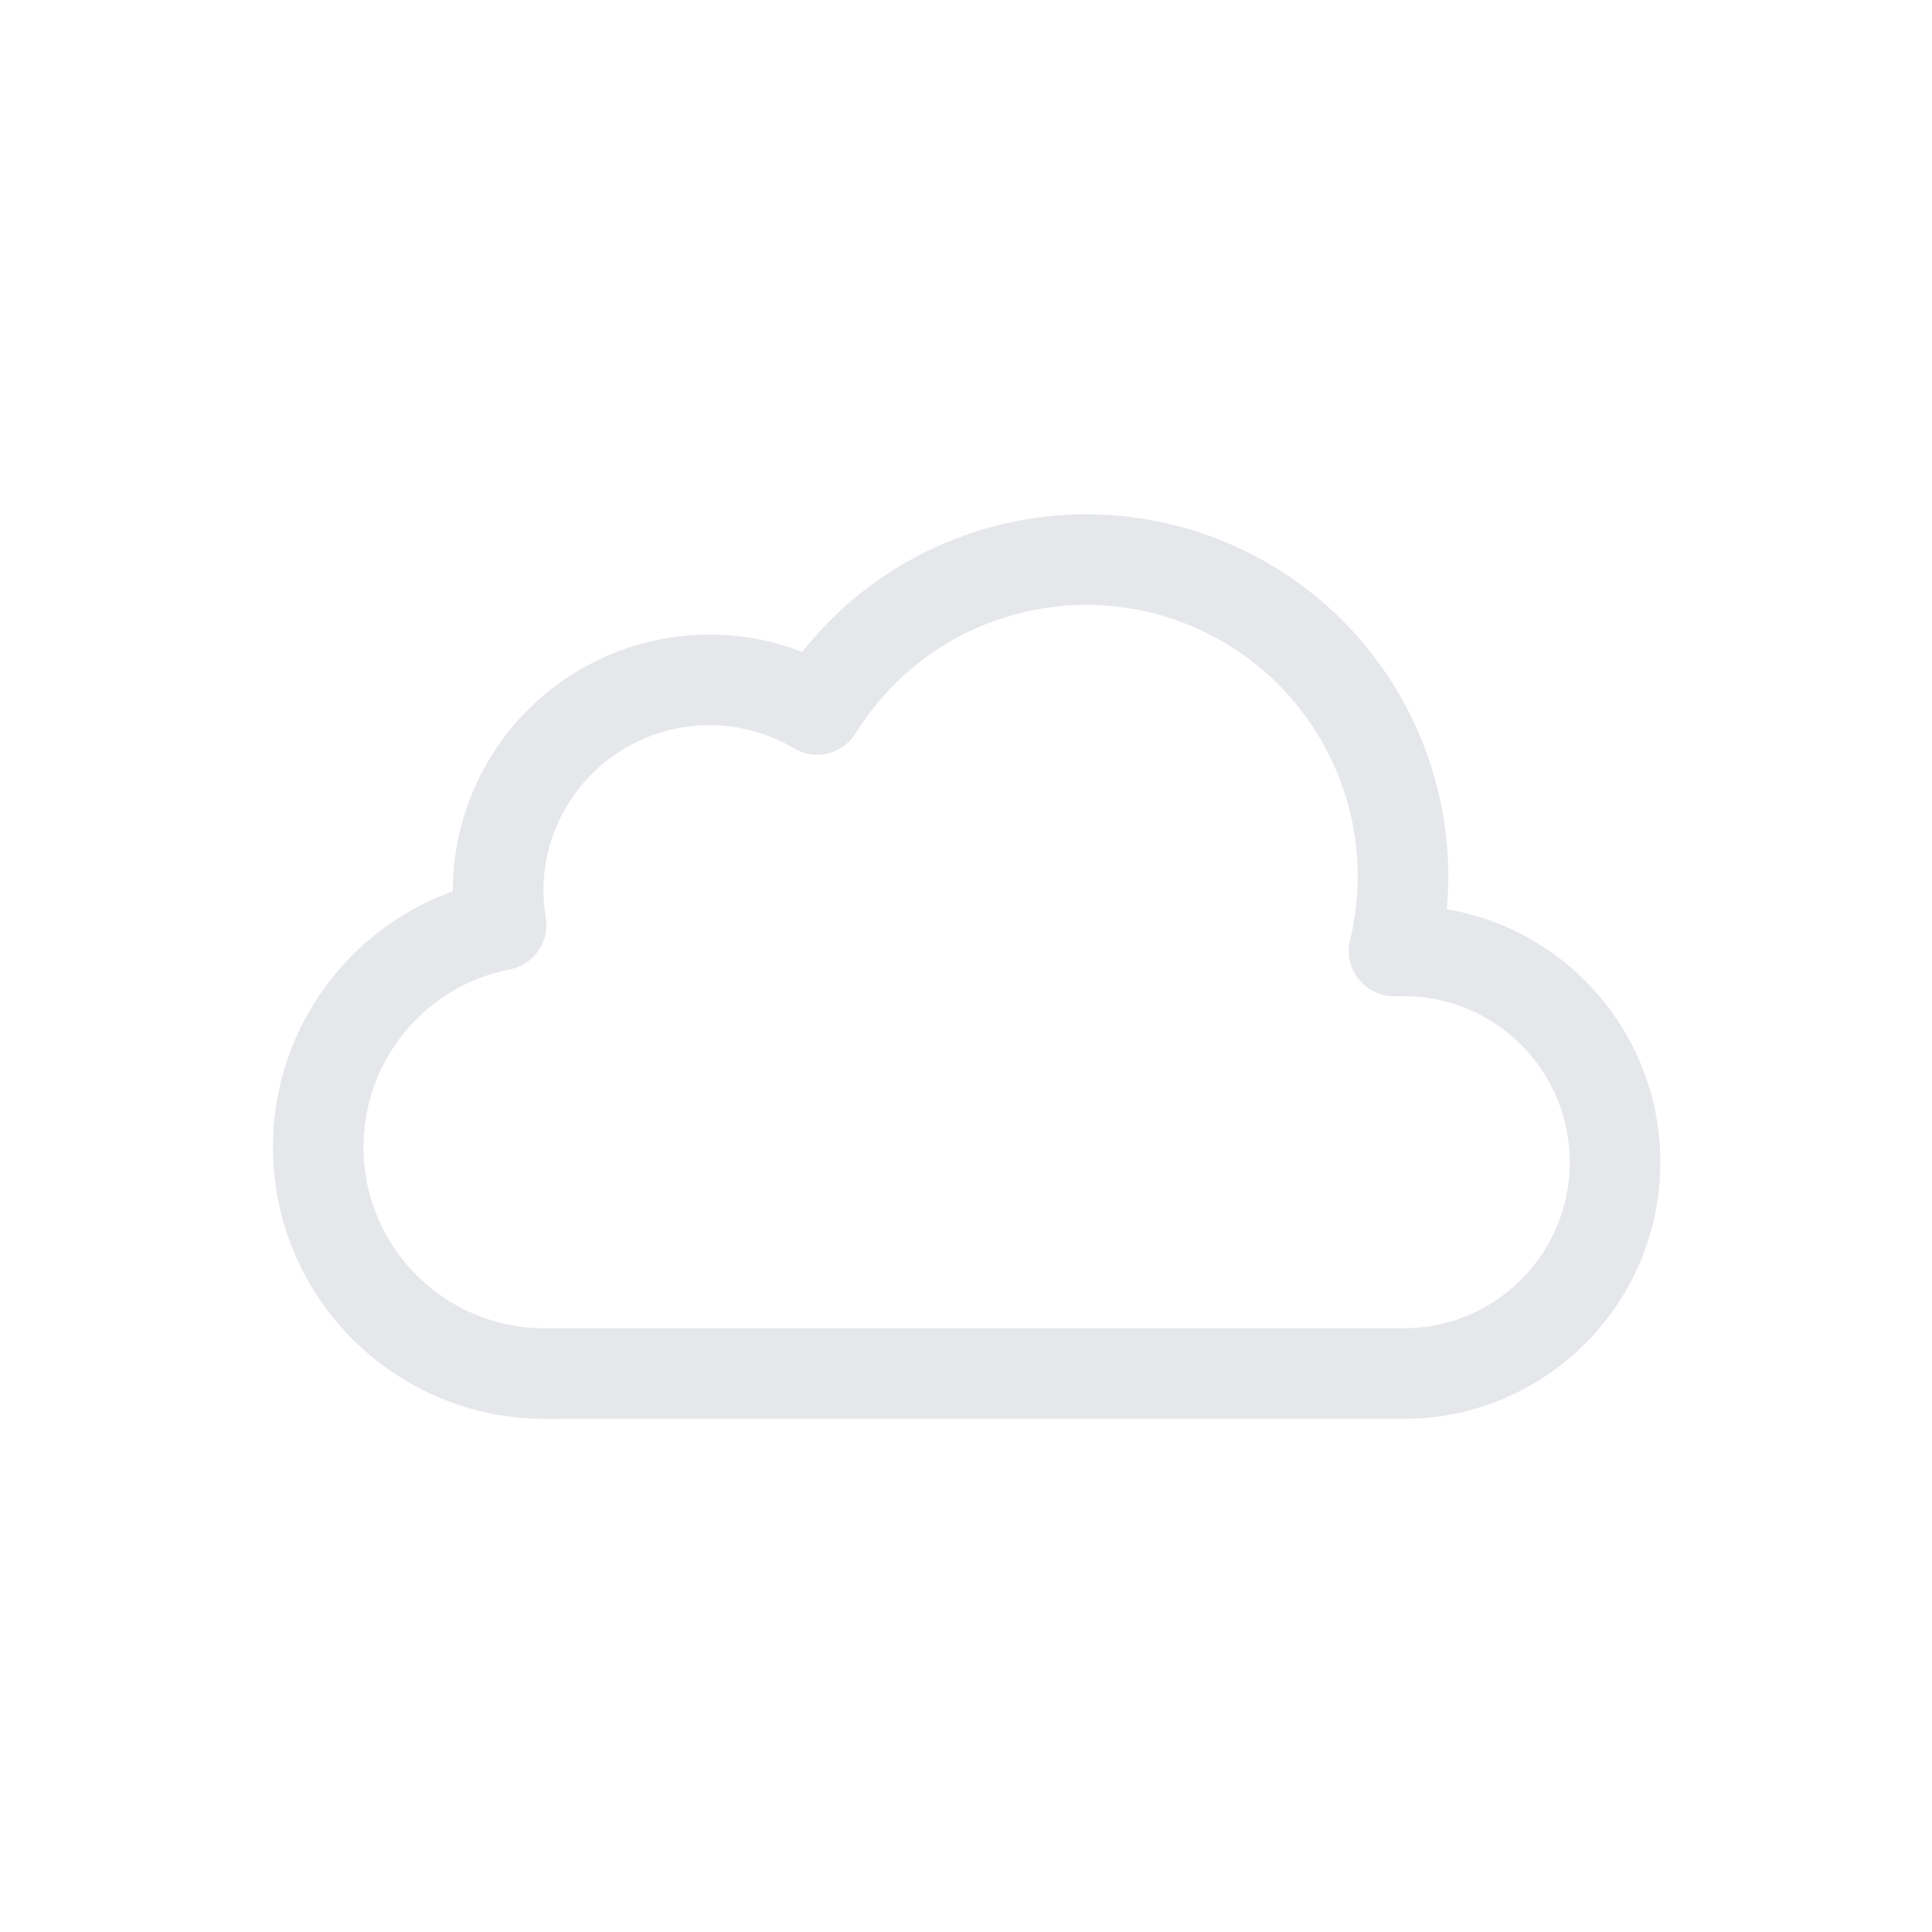
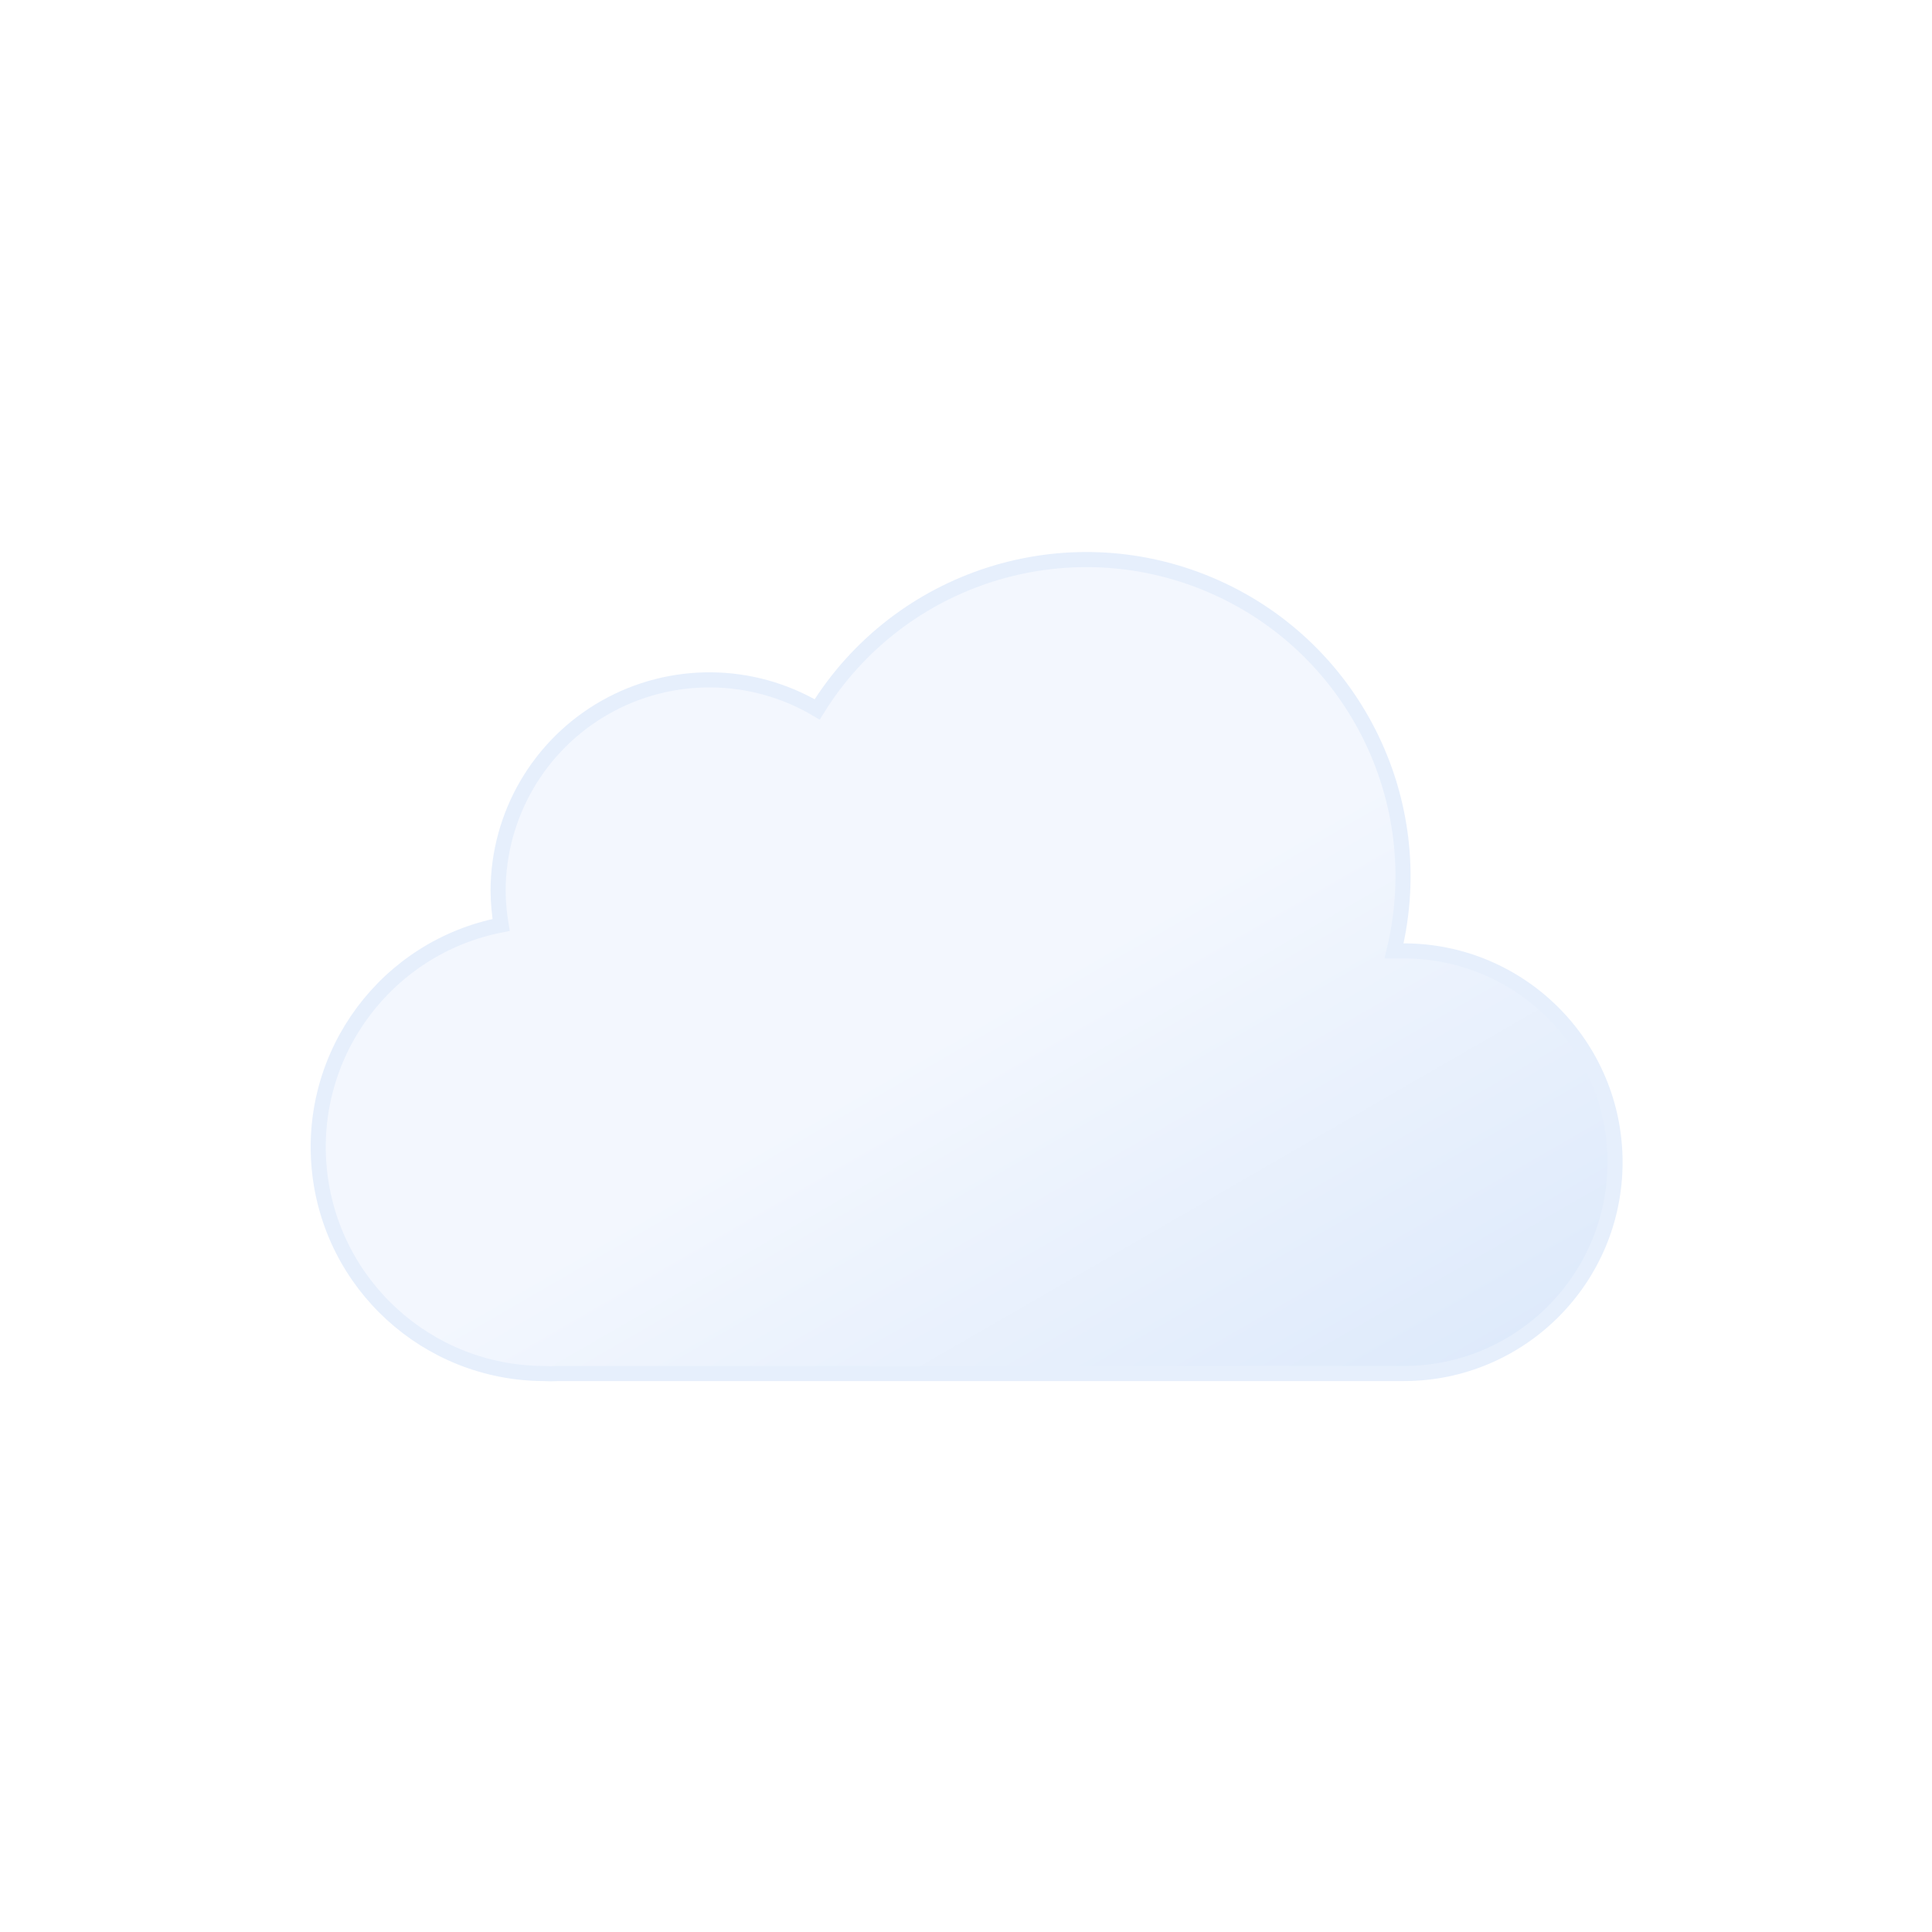
<svg xmlns="http://www.w3.org/2000/svg" viewBox="0 0 64 64">
-   <g>
-     <path fill="none" stroke="#e5e7eb" stroke-linejoin="round" stroke-width="3" d="M46.5 31.5h-.32a10.49 10.49 0 00-19.11-8 7 7 0 00-10.57 6 7.21 7.21 0 00.1 1.14A7.5 7.5 0 0018 45.5a4.19 4.19 0 00.5 0v0h28a7 7 0 000-14z" />
+   <defs>
+     <linearGradient id="a" x1="22.56" x2="39.2" y1="21.96" y2="50.8" gradientUnits="userSpaceOnUse">
+       <stop offset="0" stop-color="#f3f7fe" />
+       <stop offset=".45" stop-color="#f3f7fe" />
+       <stop offset="1" stop-color="#deeafb" />
+     </linearGradient>
+   </defs>
+   <path fill="url(#a)" stroke="#e6effc" stroke-miterlimit="10" stroke-width=".5" d="M46.5 31.5h-.32a10.49 10.49 0 00-19.11-8 7 7 0 00-10.57 6 7.21 7.21 0 00.1 1.14A7.5 7.5 0 0018 45.5a4.19 4.19 0 00.5 0v0h28a7 7 0 000-14z">
    <animateTransform attributeName="transform" dur="7s" repeatCount="indefinite" type="translate" values="-3 0; 3 0; -3 0" />
-   </g>
+   </path>
</svg>
